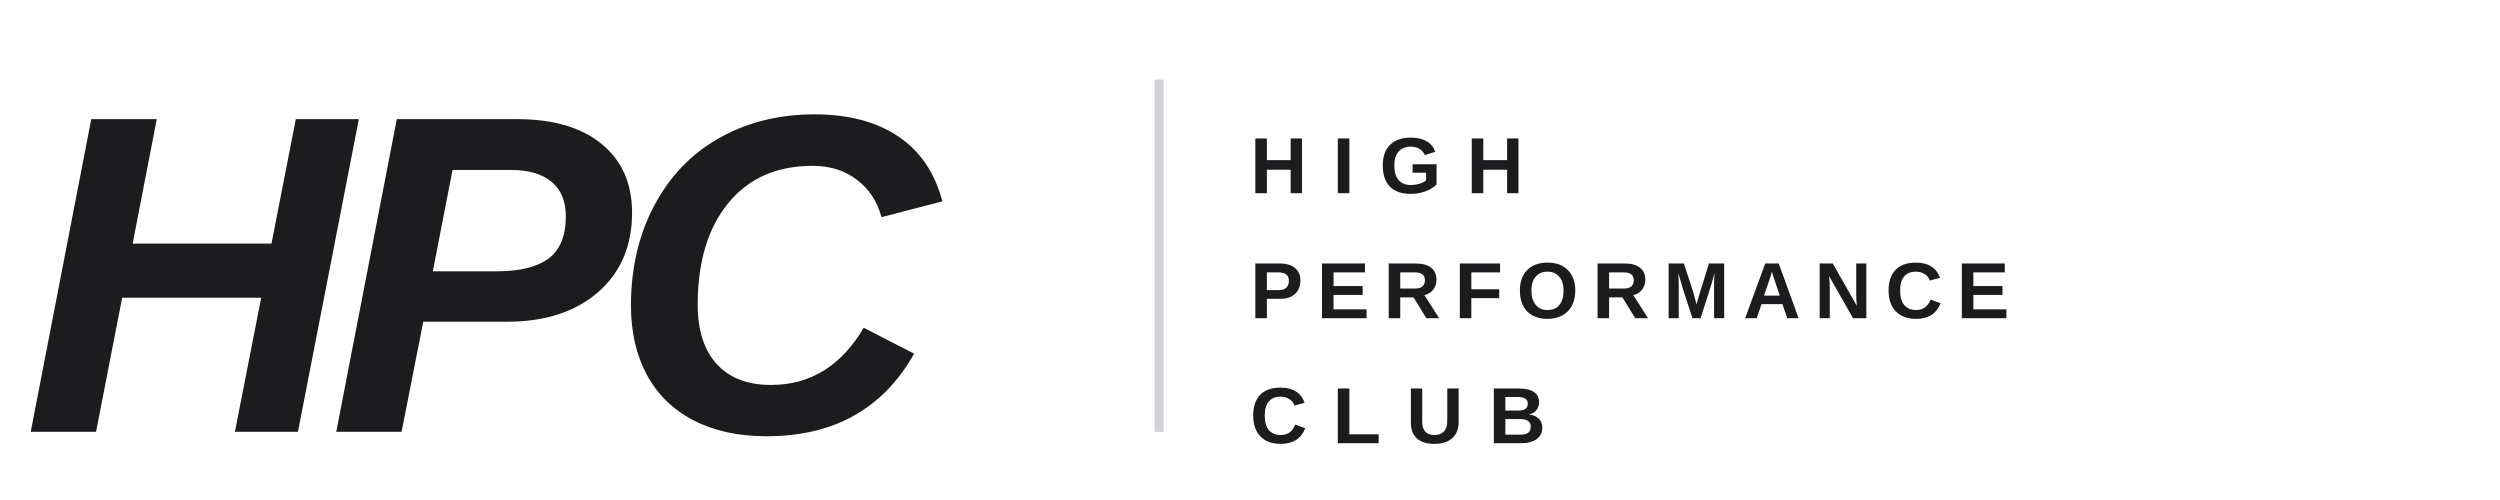
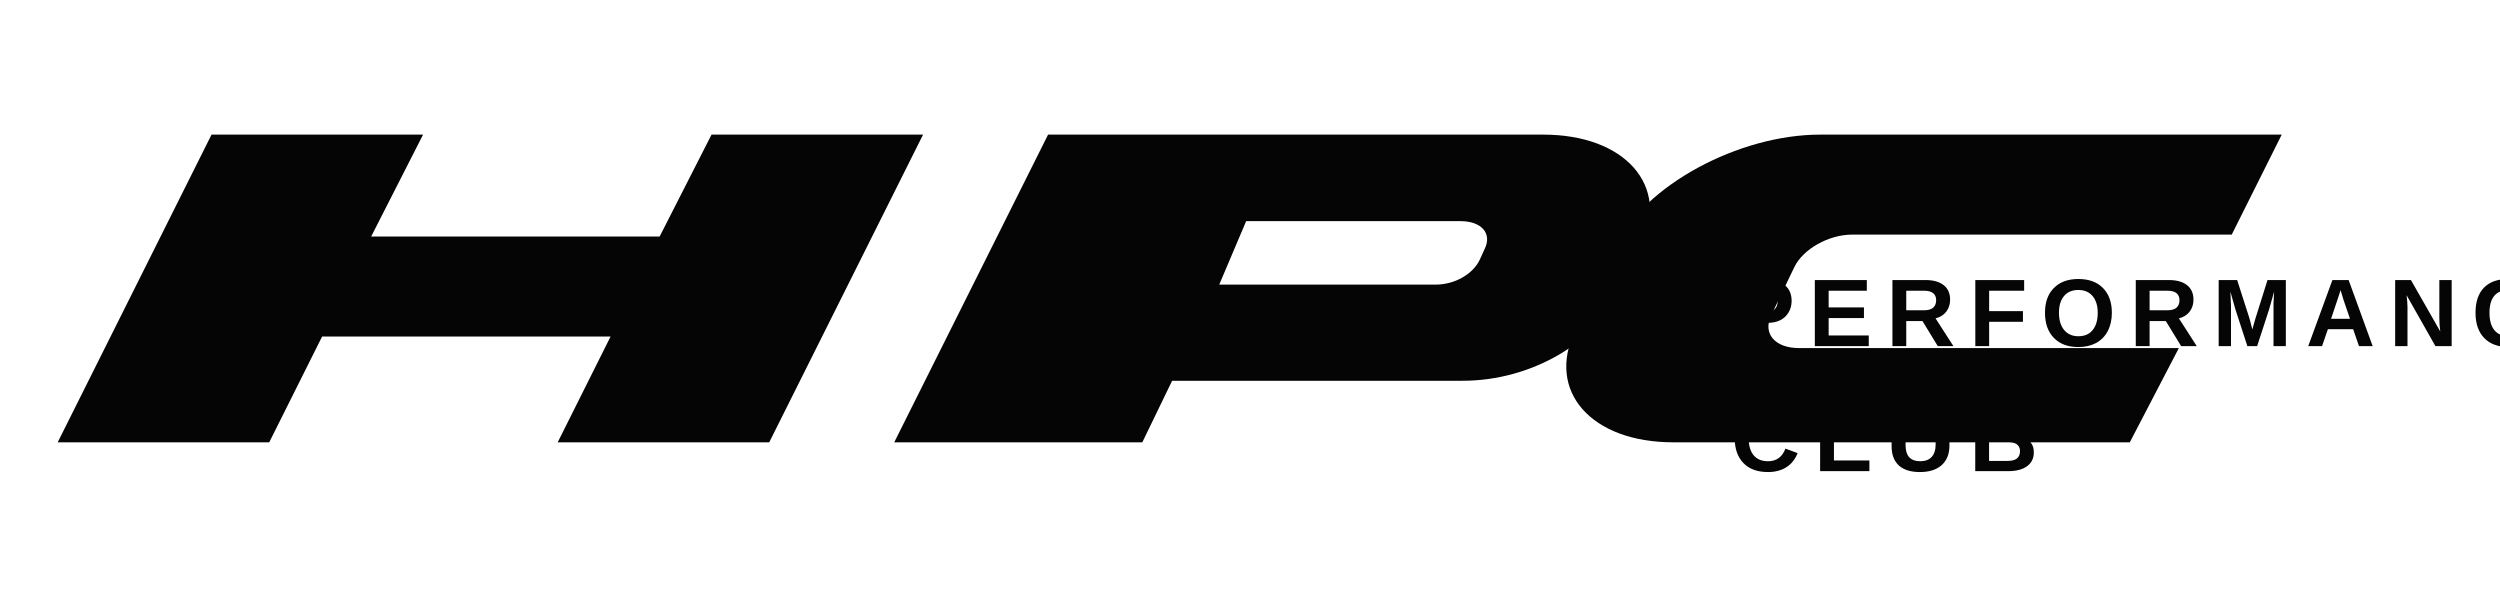
- <svg xmlns="http://www.w3.org/2000/svg" width="220" height="44" viewBox="0 0 220 44" fill="none">
-   <text x="2" y="38" font-family="-apple-system,BlinkMacSystemFont,'SF Pro Display','Helvetica Neue',Arial,sans-serif" font-weight="900" font-style="italic" font-size="40" fill="#1C1C1E" letter-spacing="-2">HPC</text>
-   <line x1="102" y1="7" x2="102" y2="38" stroke="#D1D1D6" stroke-width="0.8" />
-   <text x="110" y="17" font-family="-apple-system,BlinkMacSystemFont,'SF Pro Display','Helvetica Neue',Arial,sans-serif" font-weight="800" font-size="7" fill="#1C1C1E" letter-spacing="2.2">HIGH</text>
-   <text x="110" y="28" font-family="-apple-system,BlinkMacSystemFont,'SF Pro Display','Helvetica Neue',Arial,sans-serif" font-weight="800" font-size="7" fill="#1C1C1E" letter-spacing="1.2">PERFORMANCE</text>
-   <text x="110" y="39" font-family="-apple-system,BlinkMacSystemFont,'SF Pro Display','Helvetica Neue',Arial,sans-serif" font-weight="800" font-size="7" fill="#1C1C1E" letter-spacing="2.2">CLUB</text>
+ <svg xmlns="http://www.w3.org/2000/svg" width="260" height="64" viewBox="0 0 260 64" fill="none">
+   <g fill="#050505">
+     <path d="M6 46 22 14h22l-5.4 10.6h30L74 14h22L80 46H58l5.5-11H33.5L28 46H6Z" />
+     <path d="M93 46 109 14h51.5c8.5 0 13.2 5.3 10.2 11.6l-2.2 4.6c-2.5 5.4-9.2 9.4-16.4 9.4h-30.2L118.8 46H93Zm33.8-16.4h22.5c2 0 3.9-1.1 4.6-2.6l.5-1.1c.8-1.6-.3-2.9-2.5-2.9h-22.3l-2.8 6.6Z" />
+     <path d="M174 46c-8.5 0-13.2-5.3-10.2-11.6l4.2-8.8c3-6.3 12.8-11.6 21.3-11.6h48l-5.2 10.4h-39.5c-2.4 0-5.1 1.5-6 3.4l-2.4 5c-.9 1.9.4 3.4 2.9 3.4h39.5L221.5 46H174Z" />
+   </g>
+   <g fill="#050505" font-family="Arial, Helvetica, sans-serif" font-weight="900" letter-spacing="1.4">
+     <text x="180" y="23" font-size="10">HIGH</text>
+     <text x="180" y="36" font-size="10">PERFORMANCE</text>
+     <text x="180" y="49" font-size="10">CLUB</text>
+   </g>
</svg>
